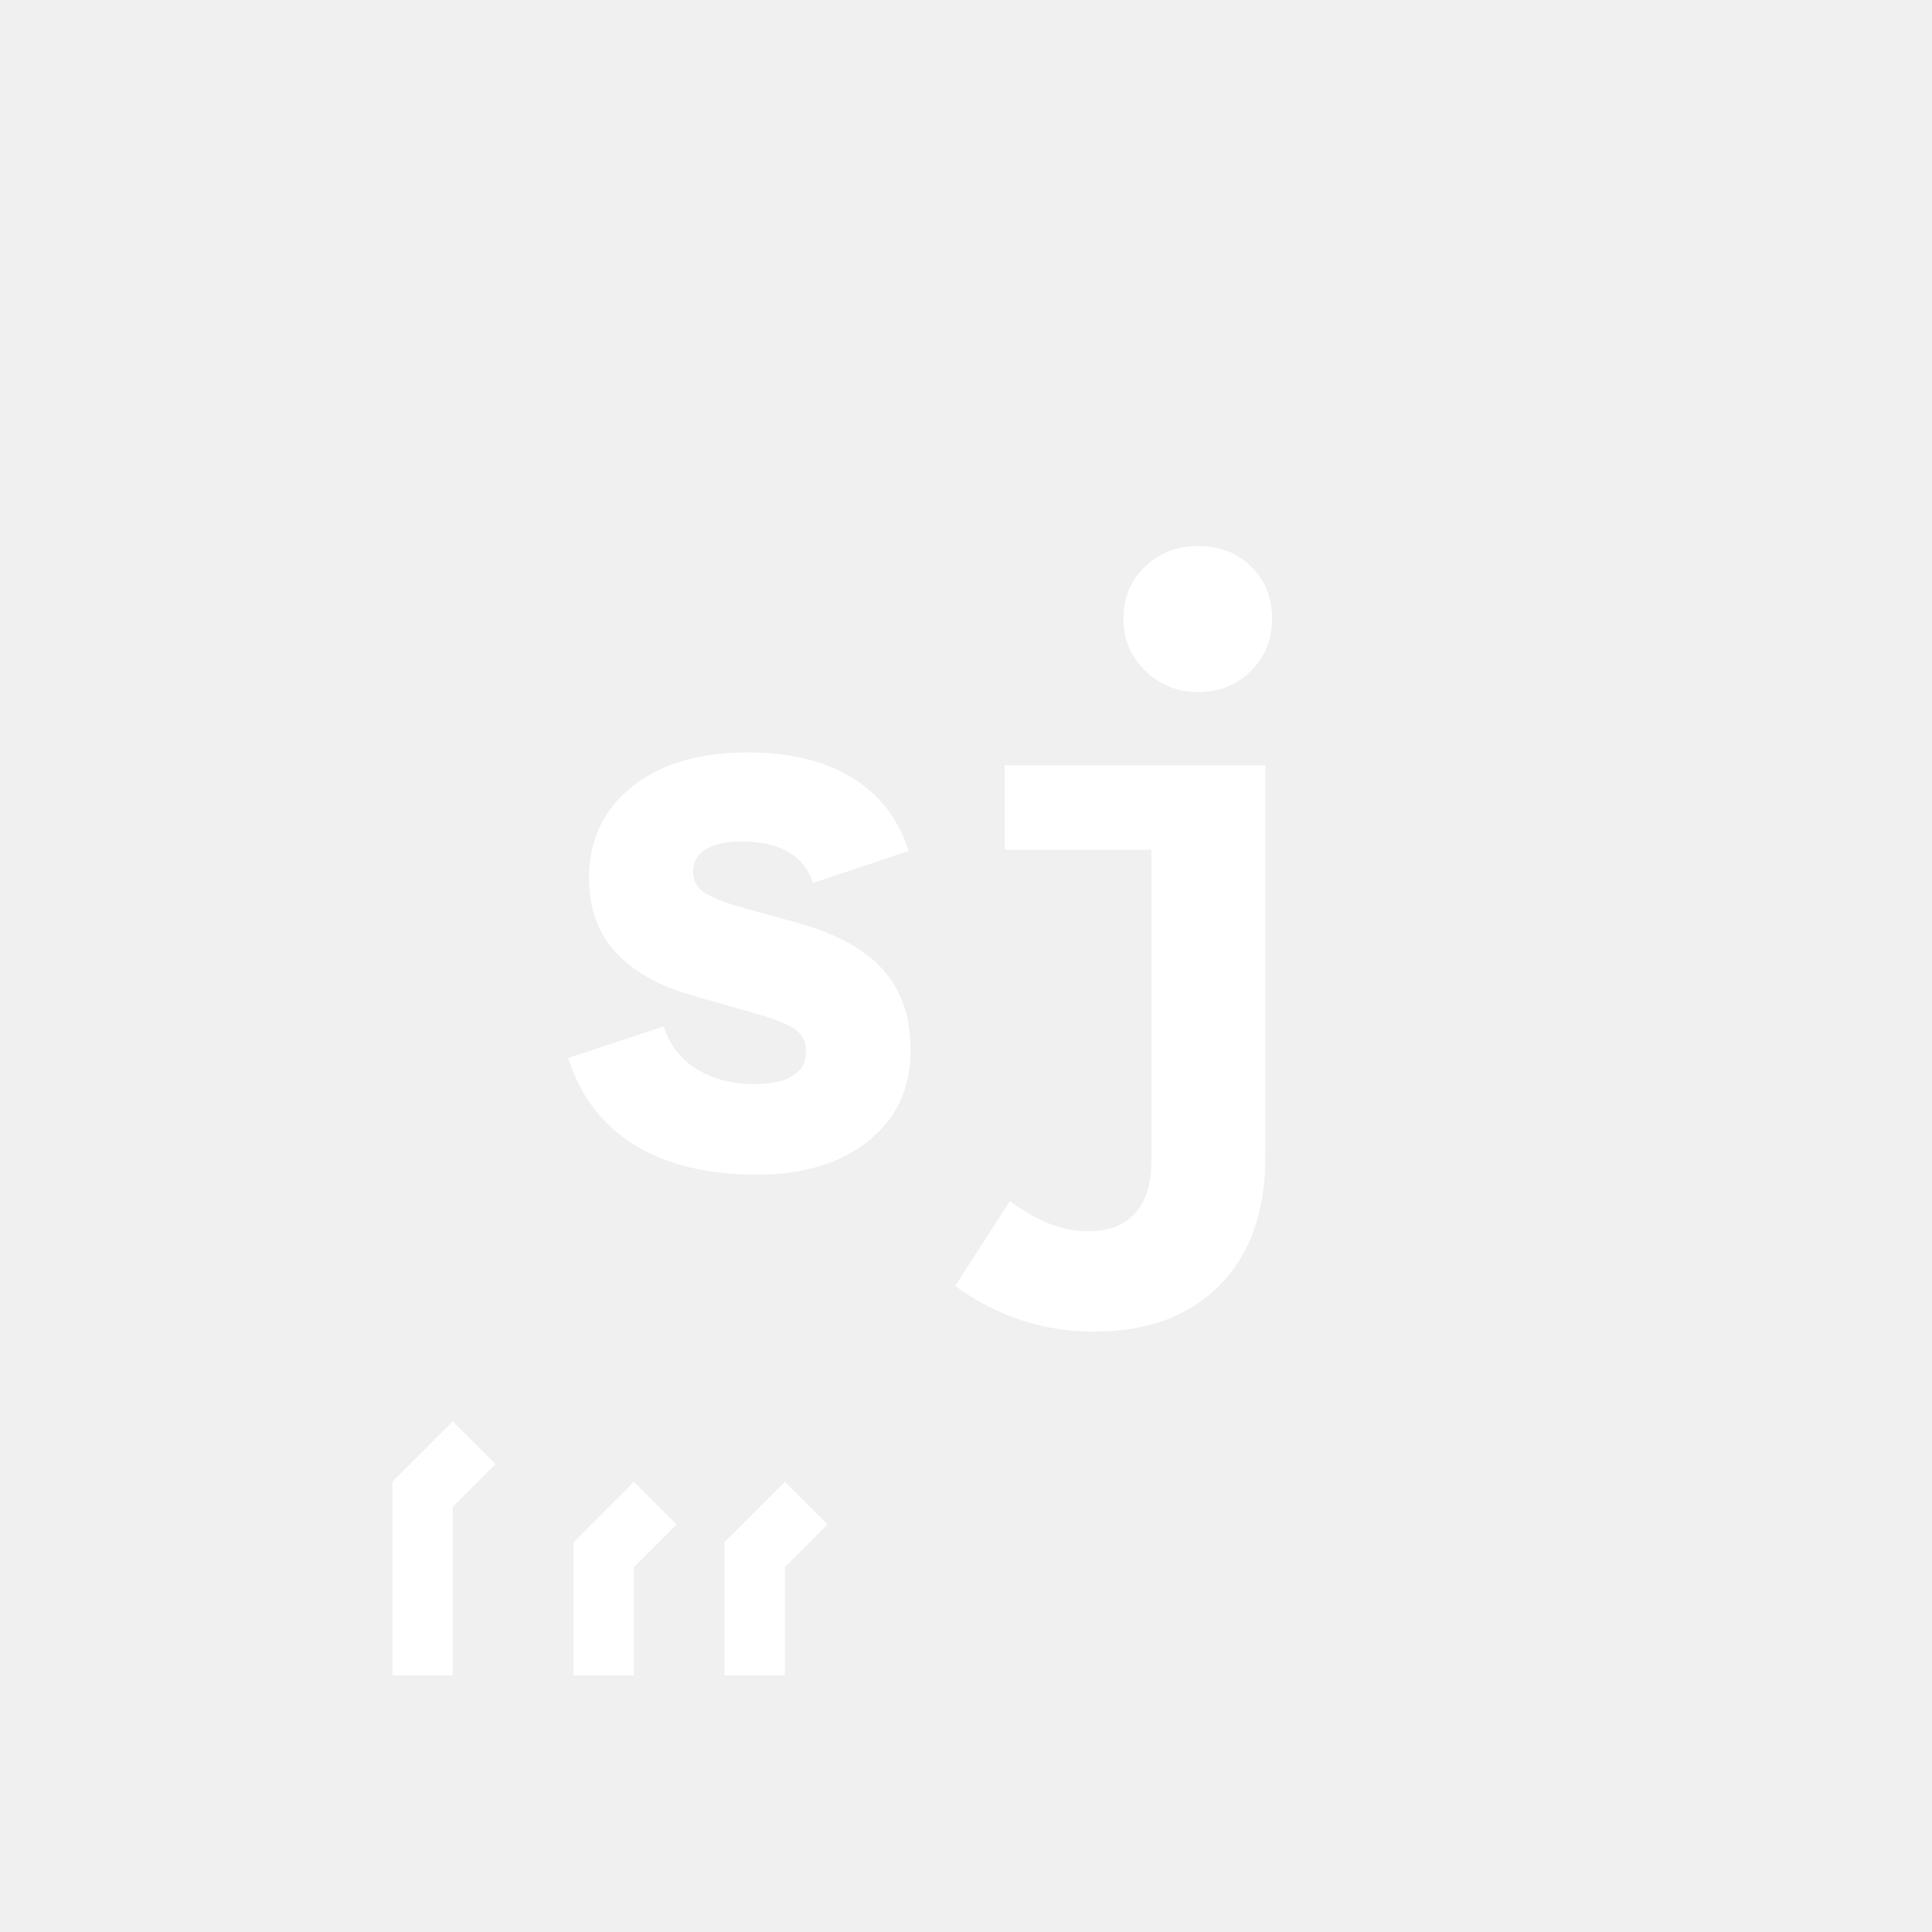
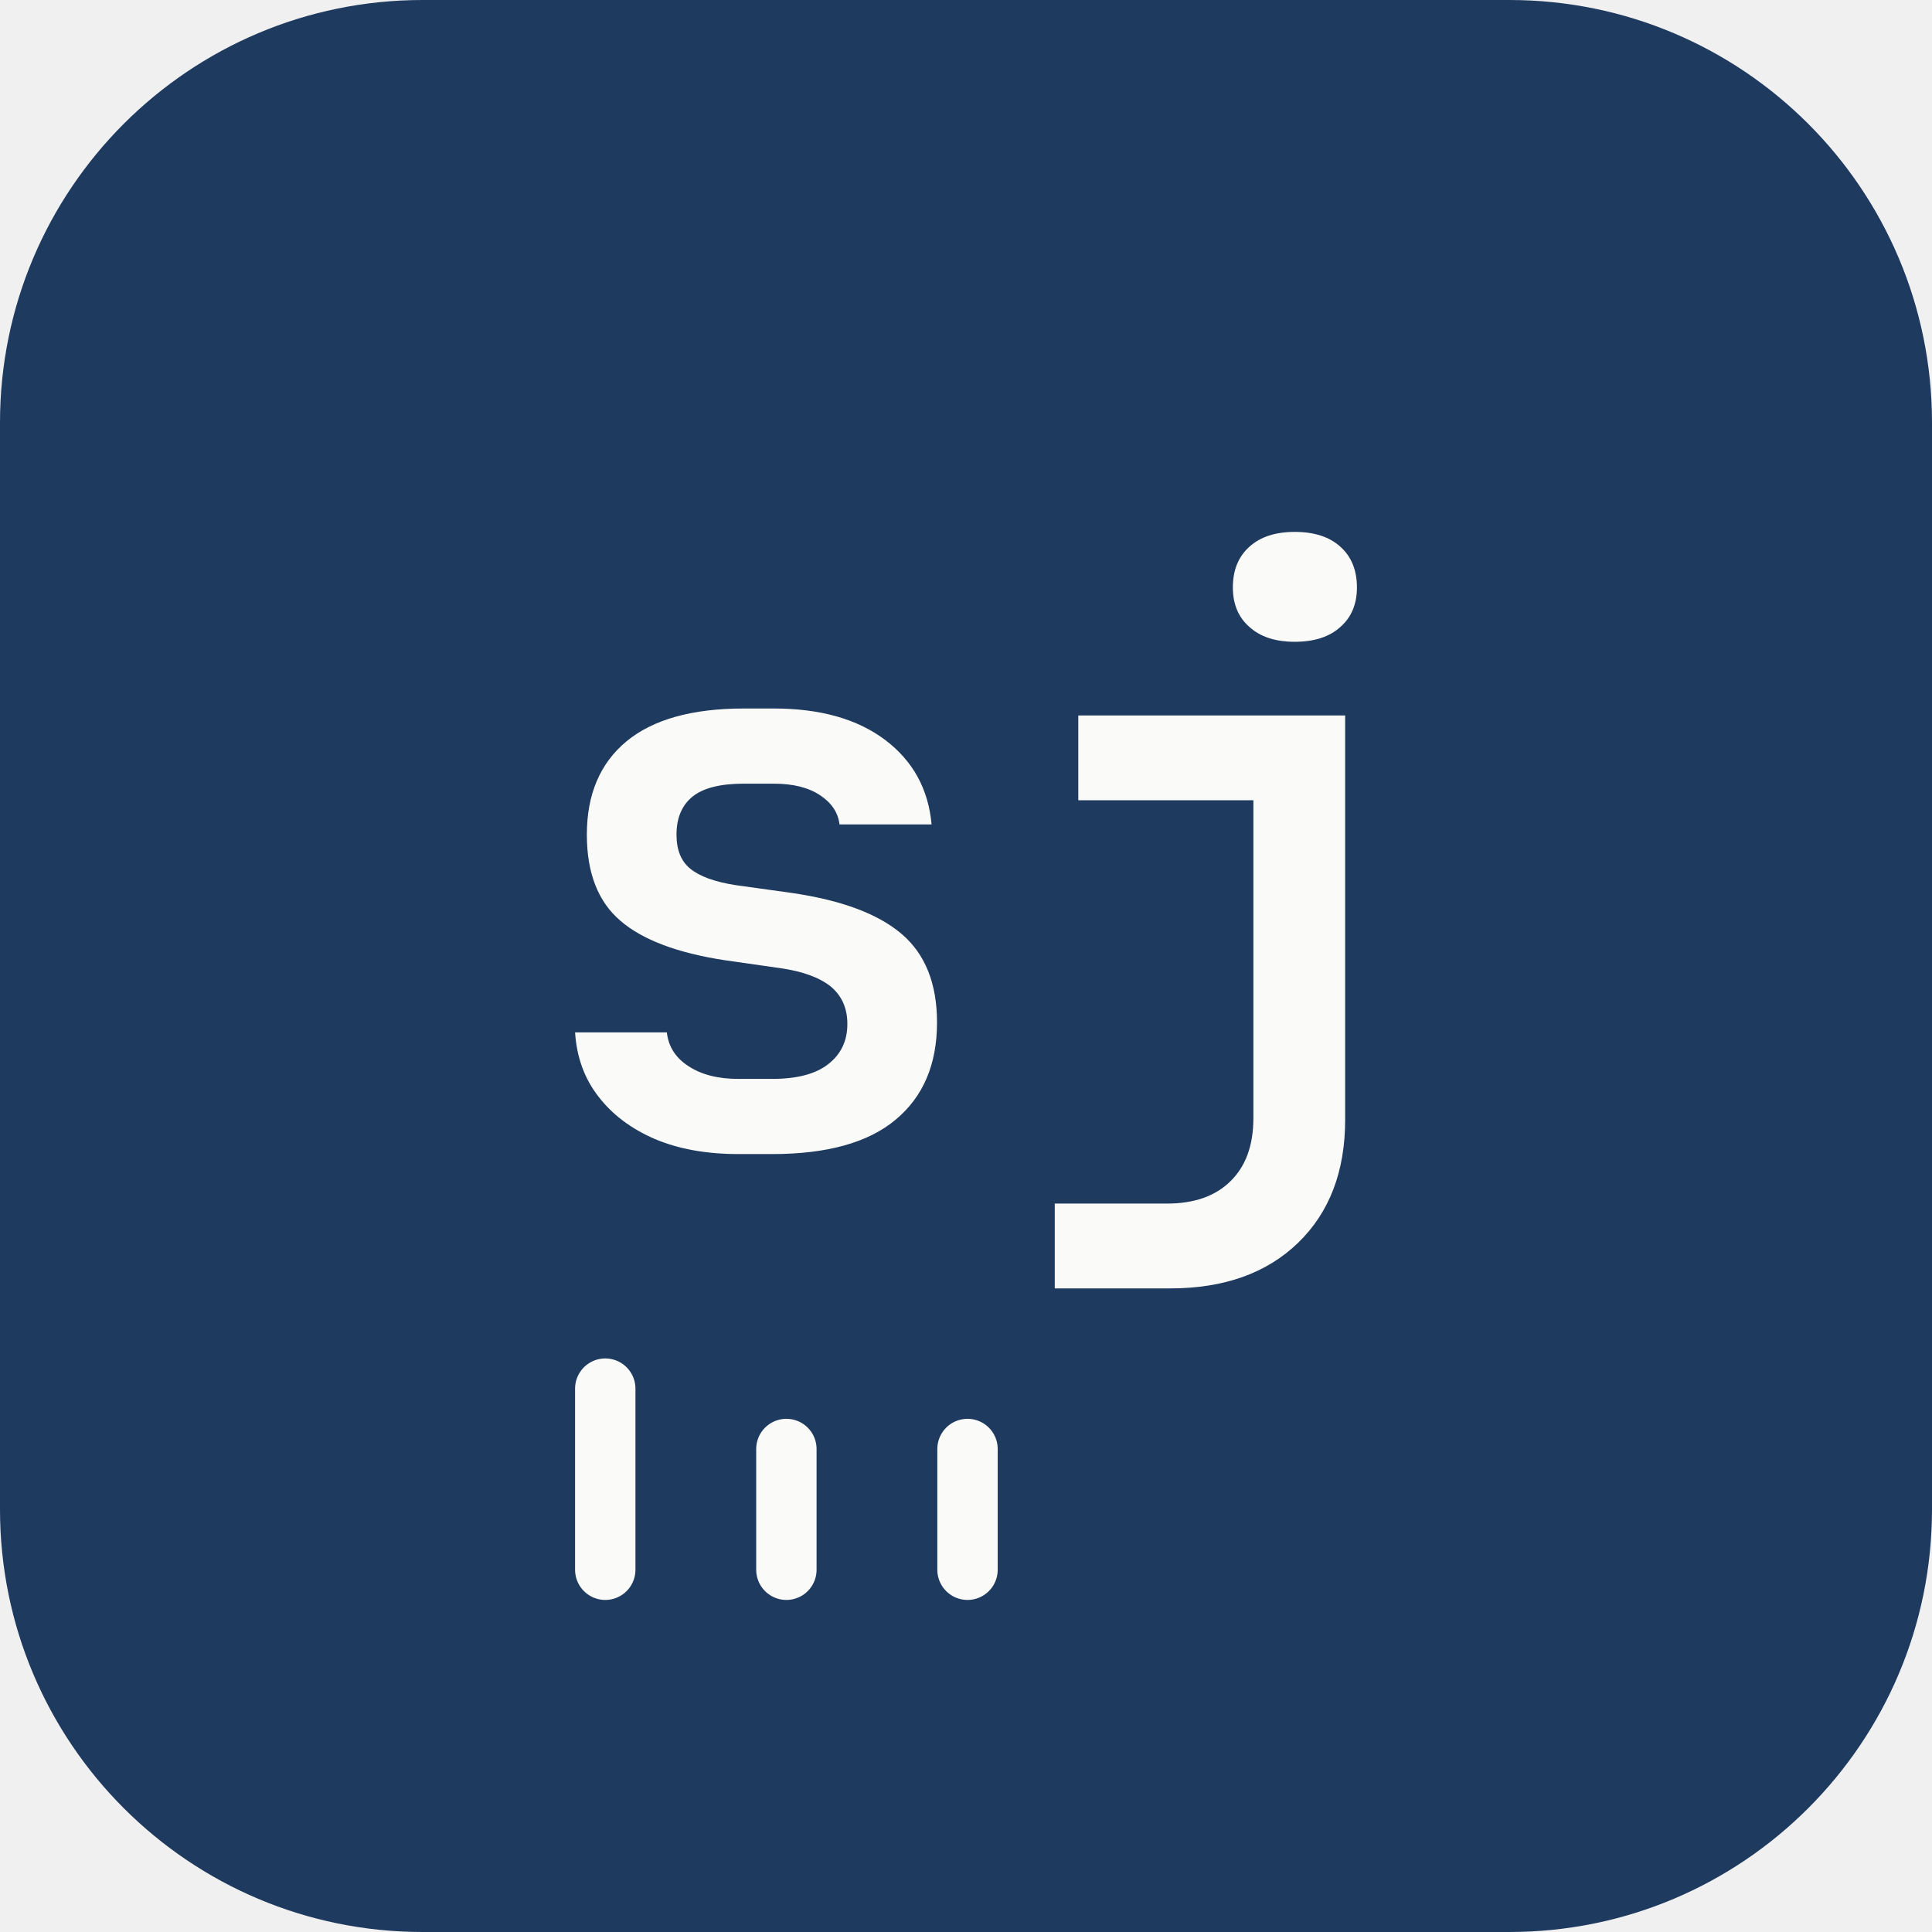
- <svg xmlns="http://www.w3.org/2000/svg" width="64" height="64" viewBox="0 0 64 64" fill="none">
-   <path d="M14 54.5V49.5L15 48.5M20 54.5V51.5L21 50.5M25 54.5V51.5L26 50.5" stroke="white" stroke-width="2" stroke-linecap="square" />
-   <path d="M25.062 38.913C23.438 38.913 22.087 38.583 21.012 37.925C19.946 37.258 19.217 36.3 18.825 35.05L21.988 34C22.179 34.608 22.542 35.079 23.075 35.413C23.608 35.746 24.254 35.913 25.012 35.913C25.546 35.913 25.958 35.821 26.25 35.638C26.55 35.454 26.7 35.196 26.7 34.862V34.812C26.7 34.504 26.575 34.263 26.325 34.087C26.075 33.913 25.571 33.721 24.812 33.513L22.925 32.975C21.825 32.658 20.979 32.179 20.387 31.538C19.804 30.887 19.512 30.083 19.512 29.125V29.1C19.512 27.833 19.988 26.821 20.938 26.062C21.887 25.304 23.163 24.925 24.762 24.925C26.171 24.925 27.325 25.204 28.225 25.762C29.133 26.312 29.758 27.121 30.1 28.188L26.938 29.25C26.621 28.333 25.829 27.875 24.562 27.875C24.054 27.875 23.658 27.962 23.375 28.137C23.1 28.304 22.962 28.546 22.962 28.863V28.875C22.962 29.15 23.071 29.371 23.288 29.538C23.512 29.704 23.917 29.871 24.5 30.038L26.387 30.562C27.696 30.921 28.65 31.442 29.25 32.125C29.858 32.8 30.163 33.683 30.163 34.775V34.825C30.163 36.058 29.696 37.05 28.762 37.8C27.837 38.542 26.604 38.913 25.062 38.913ZM36.24 44.112C34.565 44.112 33.032 43.608 31.64 42.6L33.453 39.788C33.911 40.121 34.349 40.371 34.765 40.538C35.182 40.704 35.615 40.788 36.065 40.788C36.732 40.788 37.244 40.587 37.603 40.188C37.961 39.788 38.14 39.217 38.14 38.475V25.35H41.915V38.35C41.915 40.142 41.411 41.55 40.403 42.575C39.394 43.6 38.007 44.112 36.24 44.112ZM33.278 28.15V25.35H40.965V28.15H33.278ZM39.69 22.925C39.007 22.925 38.424 22.692 37.94 22.225C37.457 21.75 37.215 21.175 37.215 20.5C37.215 19.808 37.453 19.233 37.928 18.775C38.403 18.317 38.99 18.087 39.69 18.087C40.407 18.087 40.994 18.317 41.453 18.775C41.911 19.225 42.14 19.8 42.14 20.5C42.14 21.183 41.907 21.758 41.44 22.225C40.974 22.692 40.39 22.925 39.69 22.925Z" fill="white" />
+ <svg xmlns="http://www.w3.org/2000/svg" viewBox="0 0 64 64" role="img" aria-label="Sebastián Jaque">
+   <rect class="bg" width="64" height="64" rx="14" fill="#1F3A5F" />
+   <path class="fg" d="M25.58 38.23L24.46 38.23Q22.87 38.23 21.69 37.73Q20.51 37.22 19.82 36.32Q19.13 35.43 19.05 34.20L22.09 34.20Q22.17 34.91 22.81 35.32Q23.45 35.74 24.46 35.74L25.58 35.74Q26.83 35.74 27.45 35.24Q28.07 34.75 28.07 33.92Q28.07 33.14 27.52 32.68Q26.96 32.23 25.84 32.07L24.02 31.81Q21.65 31.45 20.55 30.50Q19.44 29.55 19.44 27.65Q19.44 25.65 20.75 24.56Q22.07 23.47 24.64 23.47L25.63 23.47Q27.94 23.47 29.32 24.51Q30.70 25.55 30.86 27.31L27.81 27.31Q27.74 26.72 27.16 26.34Q26.59 25.96 25.63 25.96L24.64 25.96Q23.47 25.96 22.94 26.39Q22.41 26.82 22.41 27.65Q22.41 28.41 22.87 28.78Q23.34 29.16 24.36 29.32L26.23 29.58Q28.70 29.94 29.87 30.94Q31.04 31.94 31.04 33.87Q31.04 35.95 29.67 37.09Q28.31 38.23 25.58 38.23M38.76 42.68L34.94 42.68L34.94 39.87L38.66 39.87Q40.01 39.87 40.76 39.13Q41.52 38.39 41.52 37.04L41.52 26.51L35.72 26.51L35.72 23.70L44.56 23.70L44.56 37.09Q44.56 39.66 43 41.17Q41.44 42.68 38.76 42.68M42.89 21.26Q41.93 21.26 41.39 20.77Q40.84 20.29 40.84 19.46Q40.84 18.60 41.39 18.11Q41.93 17.62 42.89 17.62Q43.86 17.62 44.40 18.11Q44.95 18.60 44.95 19.46Q44.95 20.29 44.40 20.77Q43.86 21.26 42.89 21.26" fill="#FAFAF8" />
+   <path class="rule" d="M20.05 46V52M26.05 48V52M32.05 48V52" stroke="#FAFAF8" stroke-width="2" stroke-linecap="round" fill="none" />
</svg>
